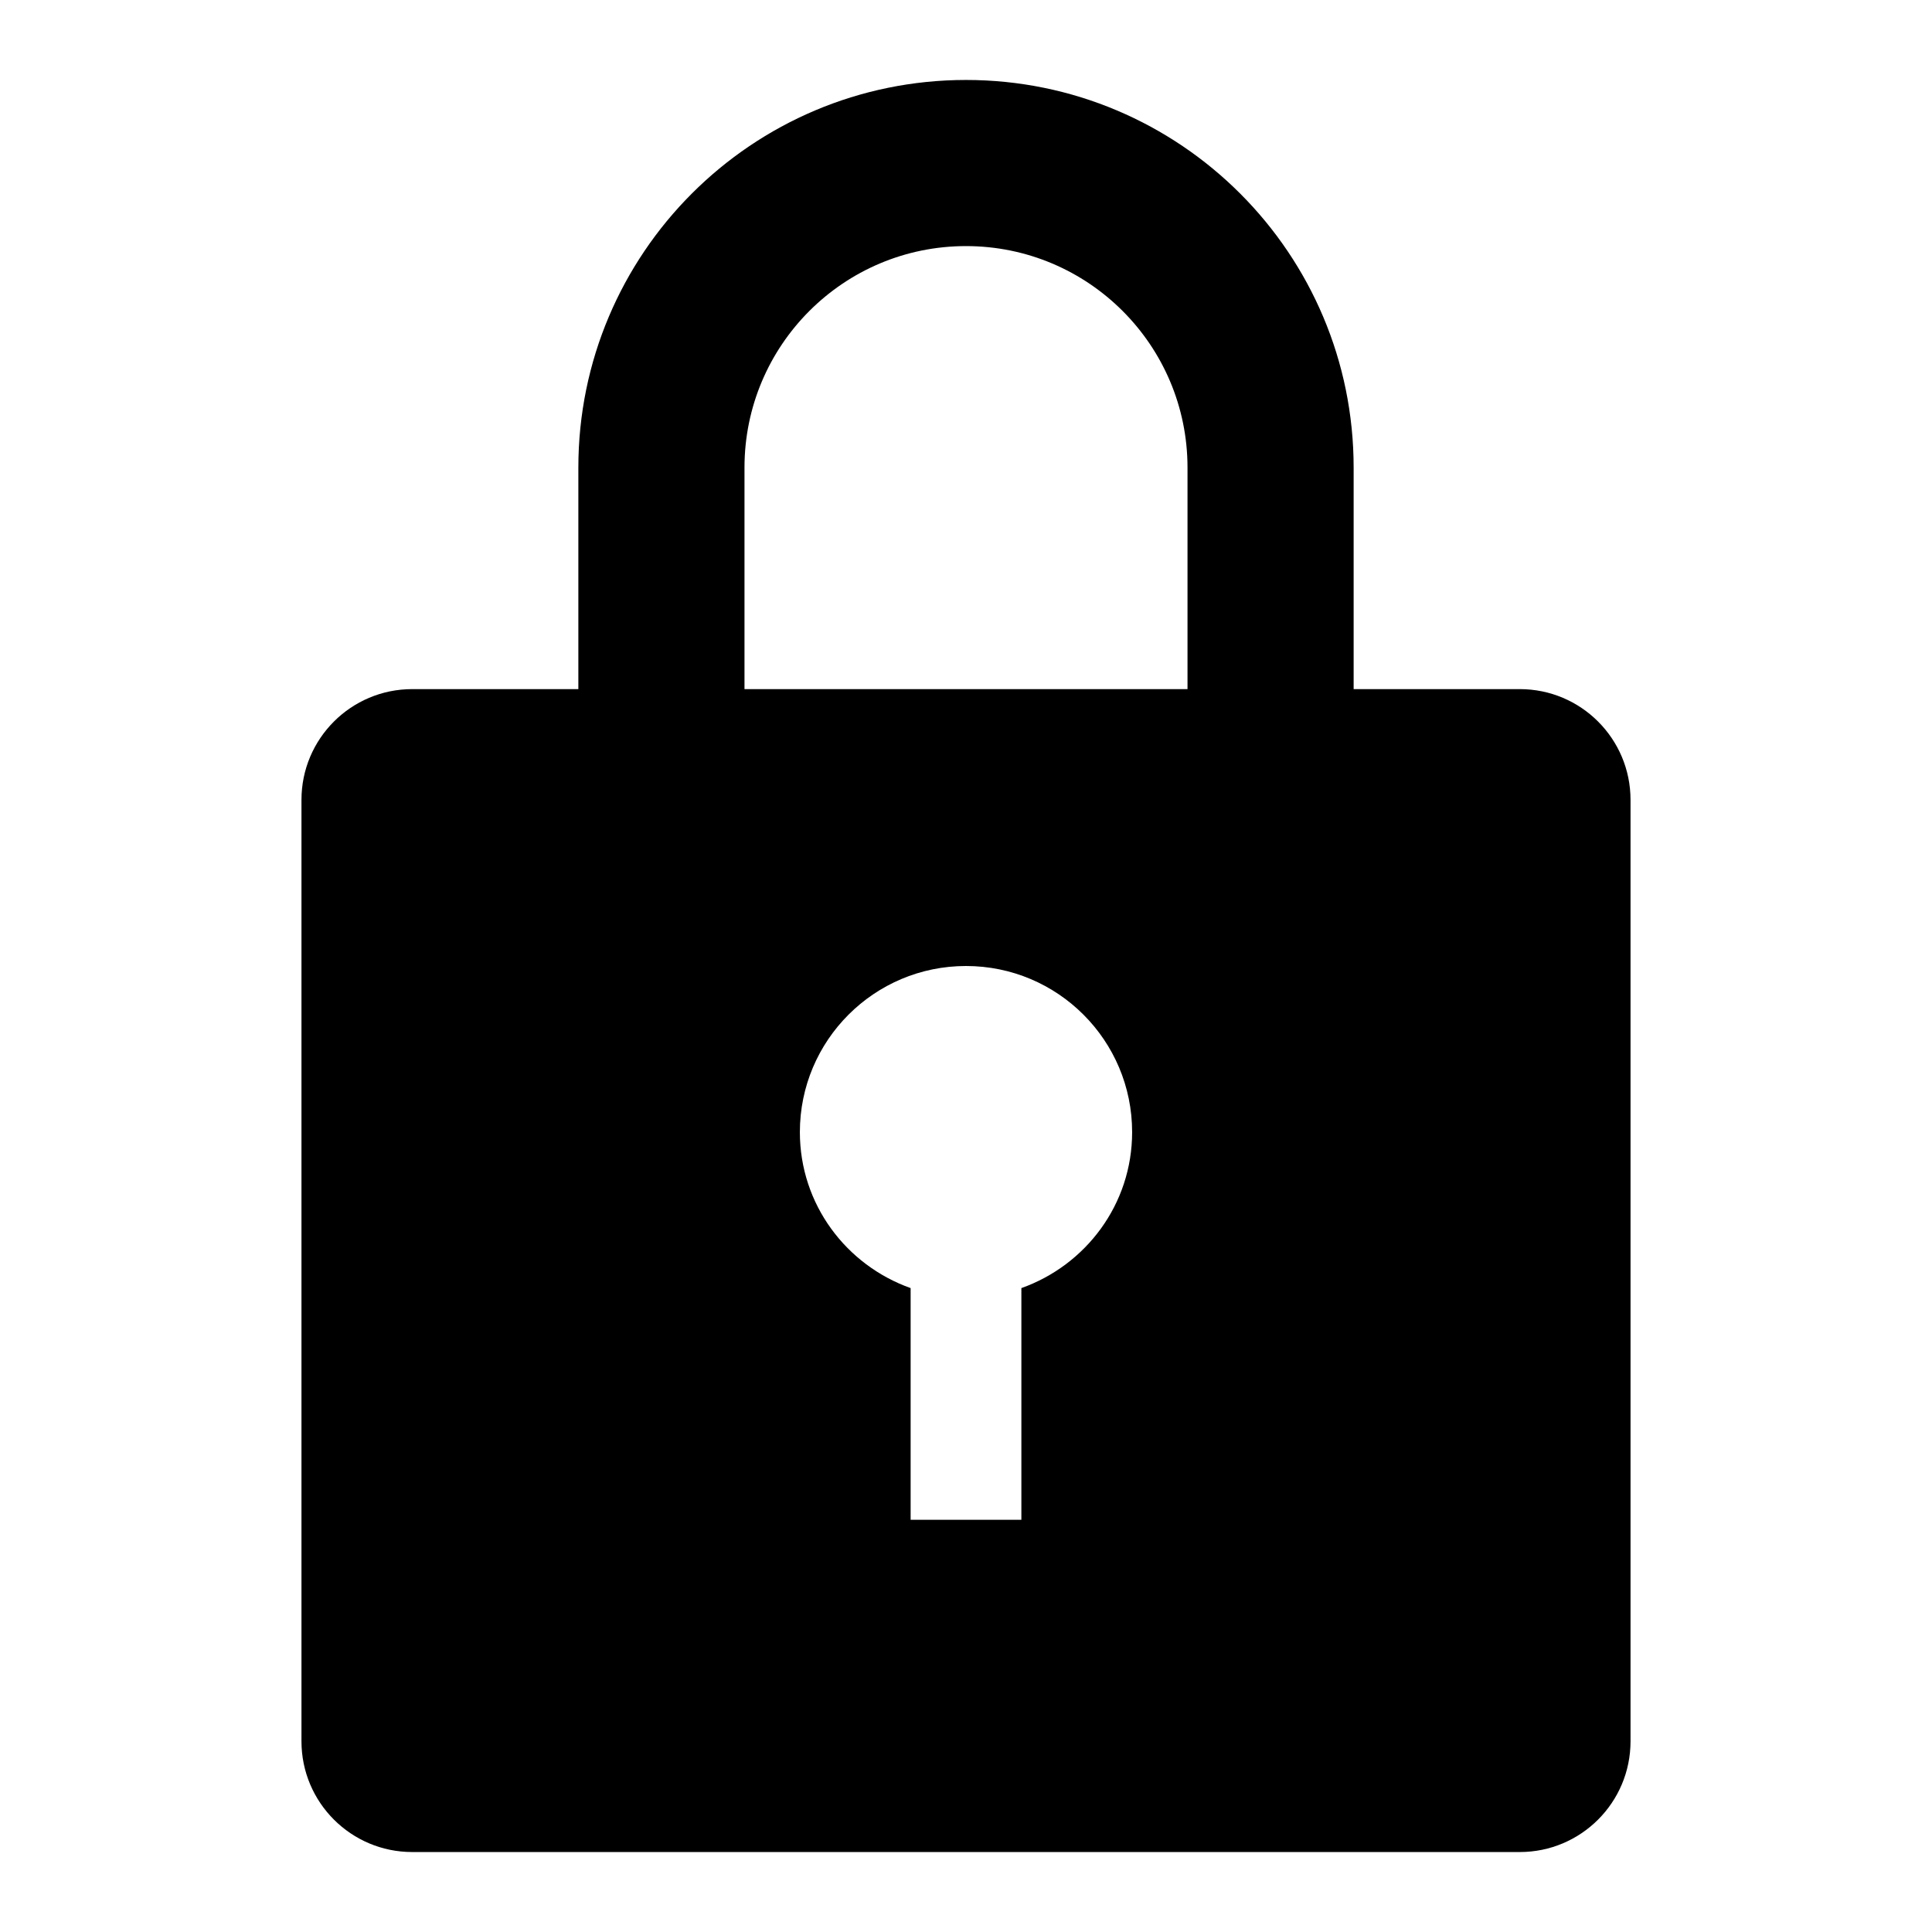
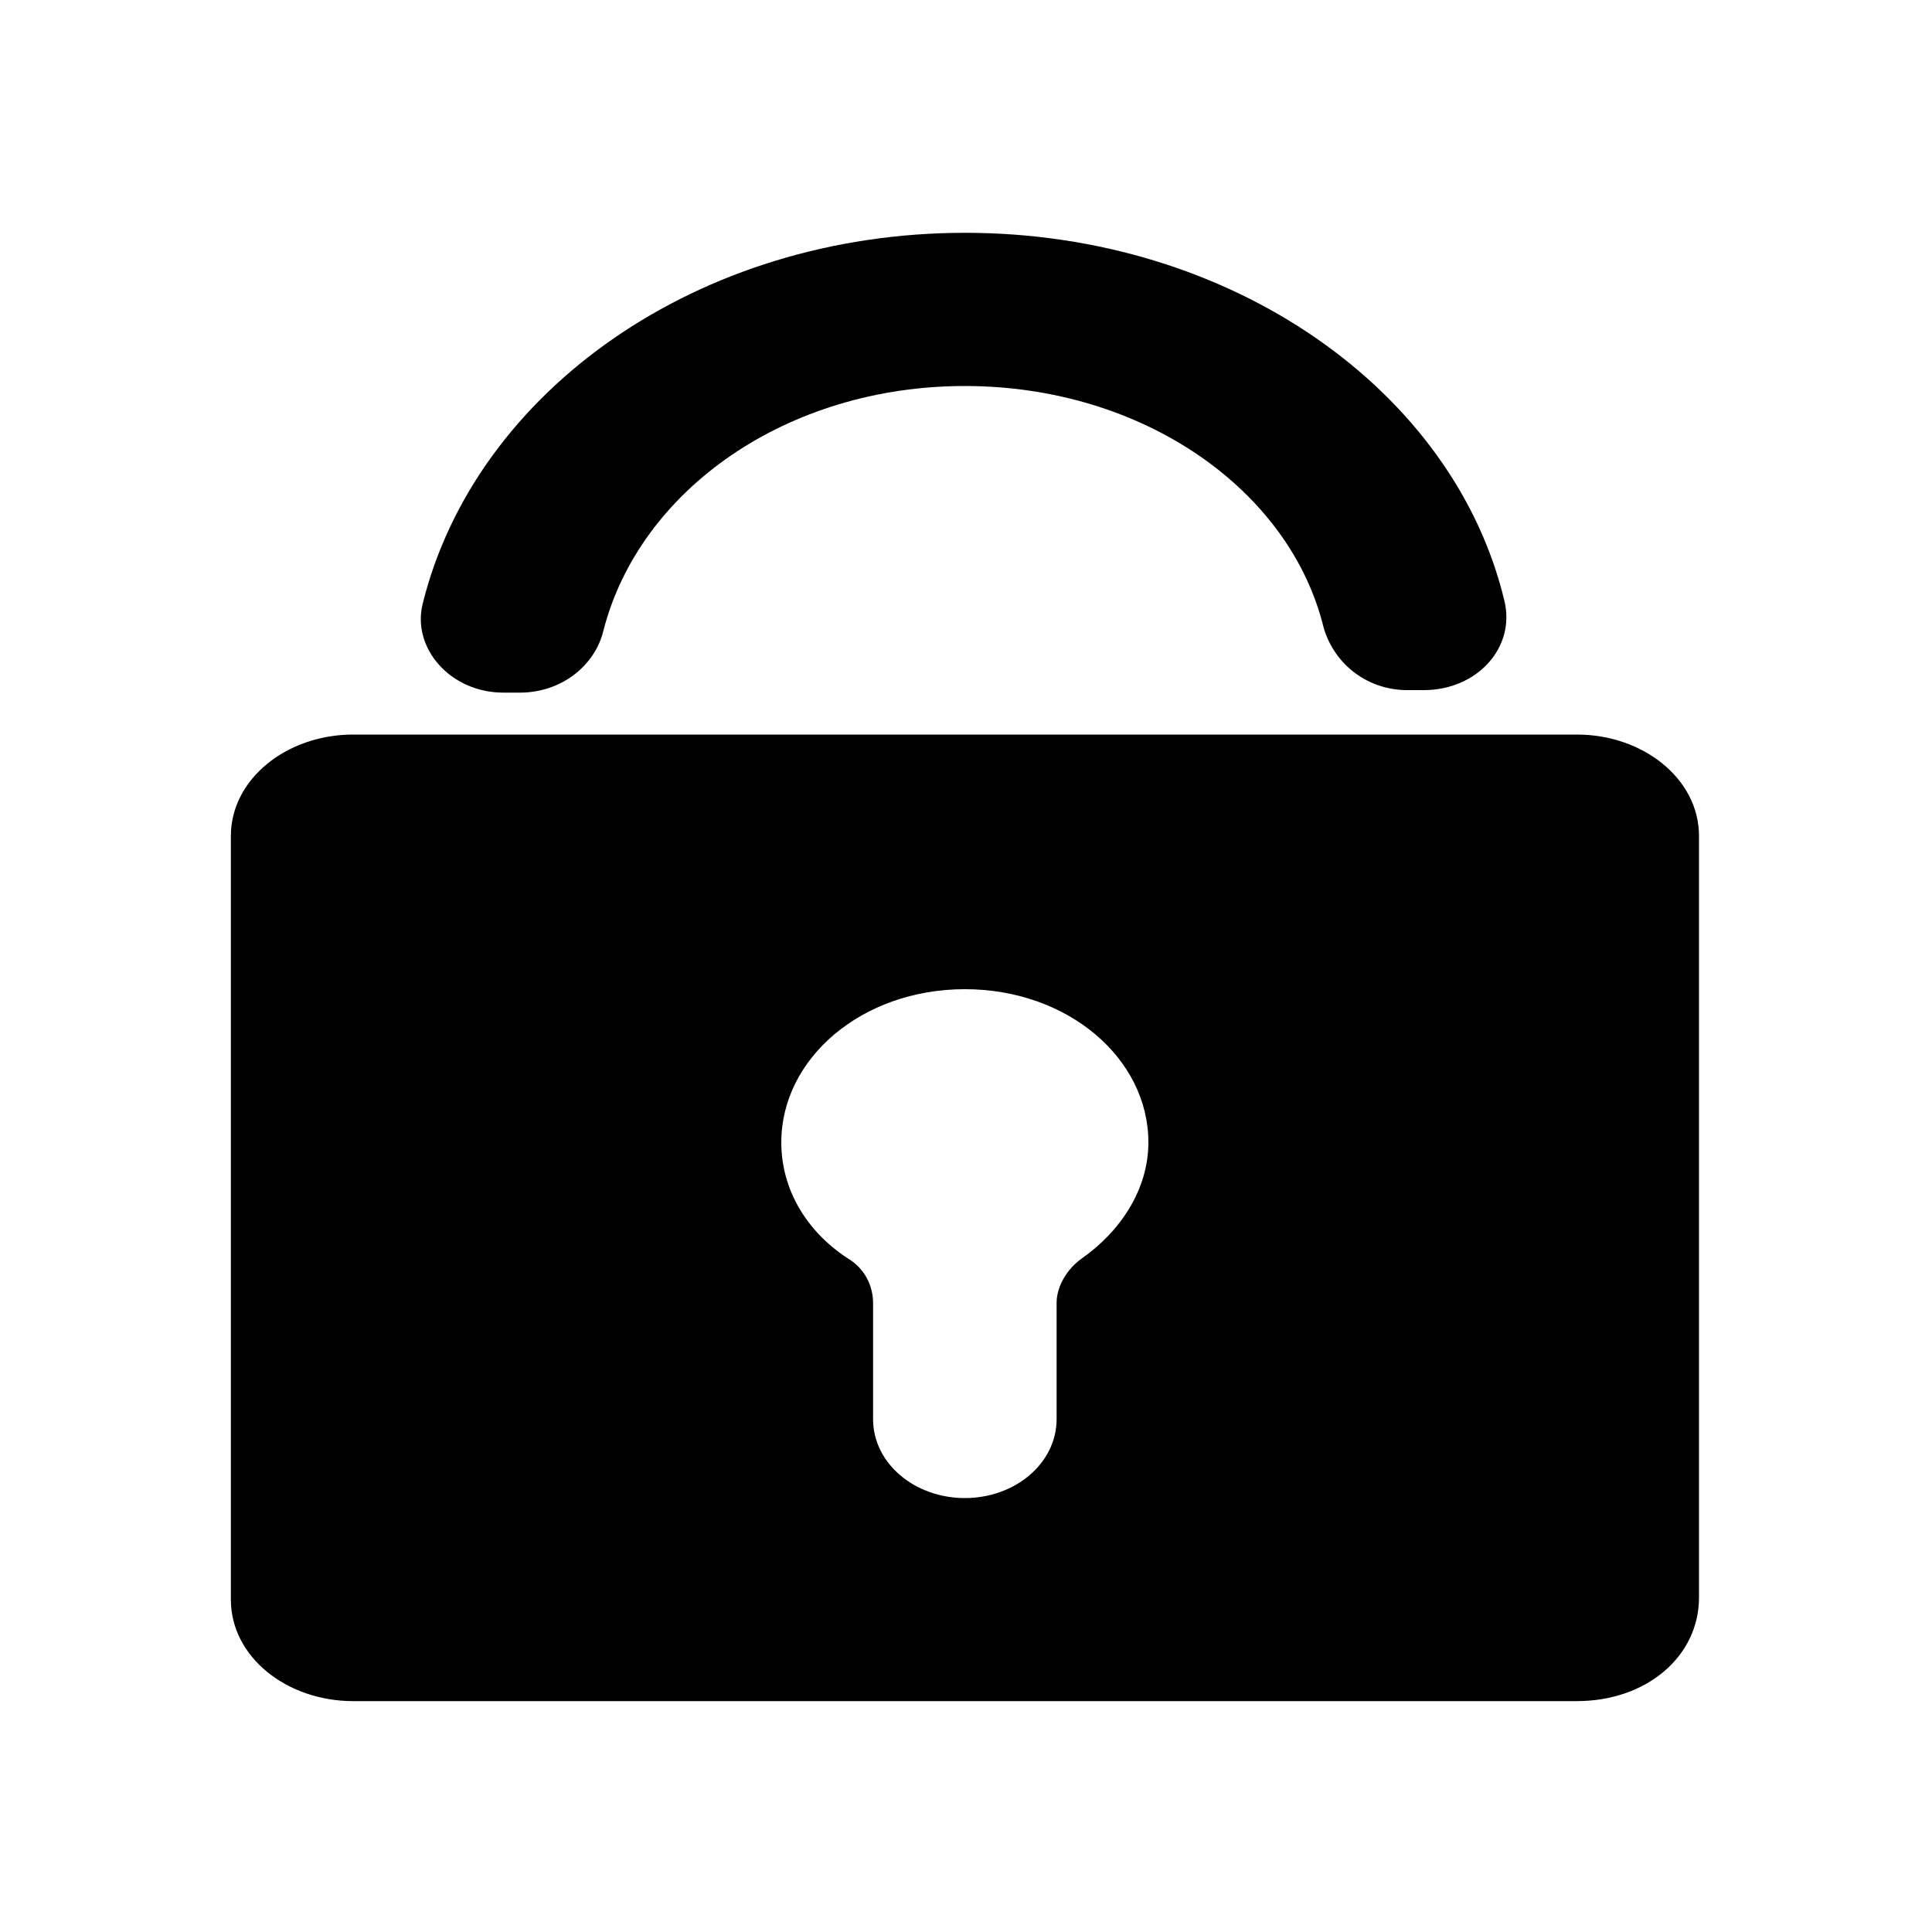
- <svg xmlns="http://www.w3.org/2000/svg" t="1591867896679" class="icon" viewBox="0 0 1024 1024" version="1.1" p-id="1512" width="64" height="64">
+ <svg xmlns="http://www.w3.org/2000/svg" t="1613960255839" class="icon" viewBox="0 0 1024 1024" version="1.1" p-id="15449" width="200" height="200">
  <defs>
    <style type="text/css" />
  </defs>
-   <path d="M805.513 981.62L218.487 981.62c-32.422 0-58.702-26.281-58.702-58.702L159.785 423.947c0-32.422 26.281-58.702 58.702-58.702l88.053 0 0-117.405c0-113.472 91.987-205.459 205.459-205.459s205.459 91.987 205.459 205.459l0 117.405 88.053 0c32.422 0 58.702 26.281 58.702 58.702l0 498.971C864.215 955.339 837.933 981.62 805.513 981.62zM482.649 682.716l0 122.797 58.702 0 0-122.797c34.123-12.131 58.702-44.379 58.702-82.662 0-48.632-39.422-88.053-88.053-88.053s-88.053 39.422-88.053 88.053C423.947 638.337 448.524 670.585 482.649 682.716zM629.405 247.839c0-64.84-52.565-117.405-117.405-117.405s-117.405 52.565-117.405 117.405l0 117.405 234.81 0L629.406 247.839z" p-id="1513" />
+   <path d="M835.686 901.632H187.187c-35.328 0-64.819-23.552-64.819-53.76V443.085c0-30.106 29.491-53.76 64.819-53.76h648.499c35.328 0 64.819 23.552 64.819 53.76v403.558c0 31.437-27.955 54.989-64.819 54.989zM511.386 524.288c-54.579 0-97.28 36.659-97.28 81.203 0 24.883 13.312 47.206 35.328 61.542 8.806 5.222 13.312 14.438 13.312 23.552v61.542c0 23.552 22.118 41.882 48.64 41.882s48.64-18.33 48.64-41.882v-61.542c0-9.216 5.939-18.33 13.312-23.552 20.582-14.438 35.328-36.659 35.328-61.542 0-44.544-42.701-81.203-97.28-81.203z m0-319.693c-94.31 0-172.442 54.989-191.59 129.741-4.403 18.33-22.118 32.768-44.237 32.768h-8.806c-27.955 0-48.64-23.552-42.701-47.206 27.955-112.64 145.92-196.506 287.437-196.506s259.379 83.866 285.901 195.174c5.939 24.883-14.746 47.206-42.701 47.206h-8.806c-20.582 0-38.298-13.107-44.237-32.768-17.715-73.318-95.846-128.41-190.259-128.41z m0 0" p-id="15450" />
</svg>
